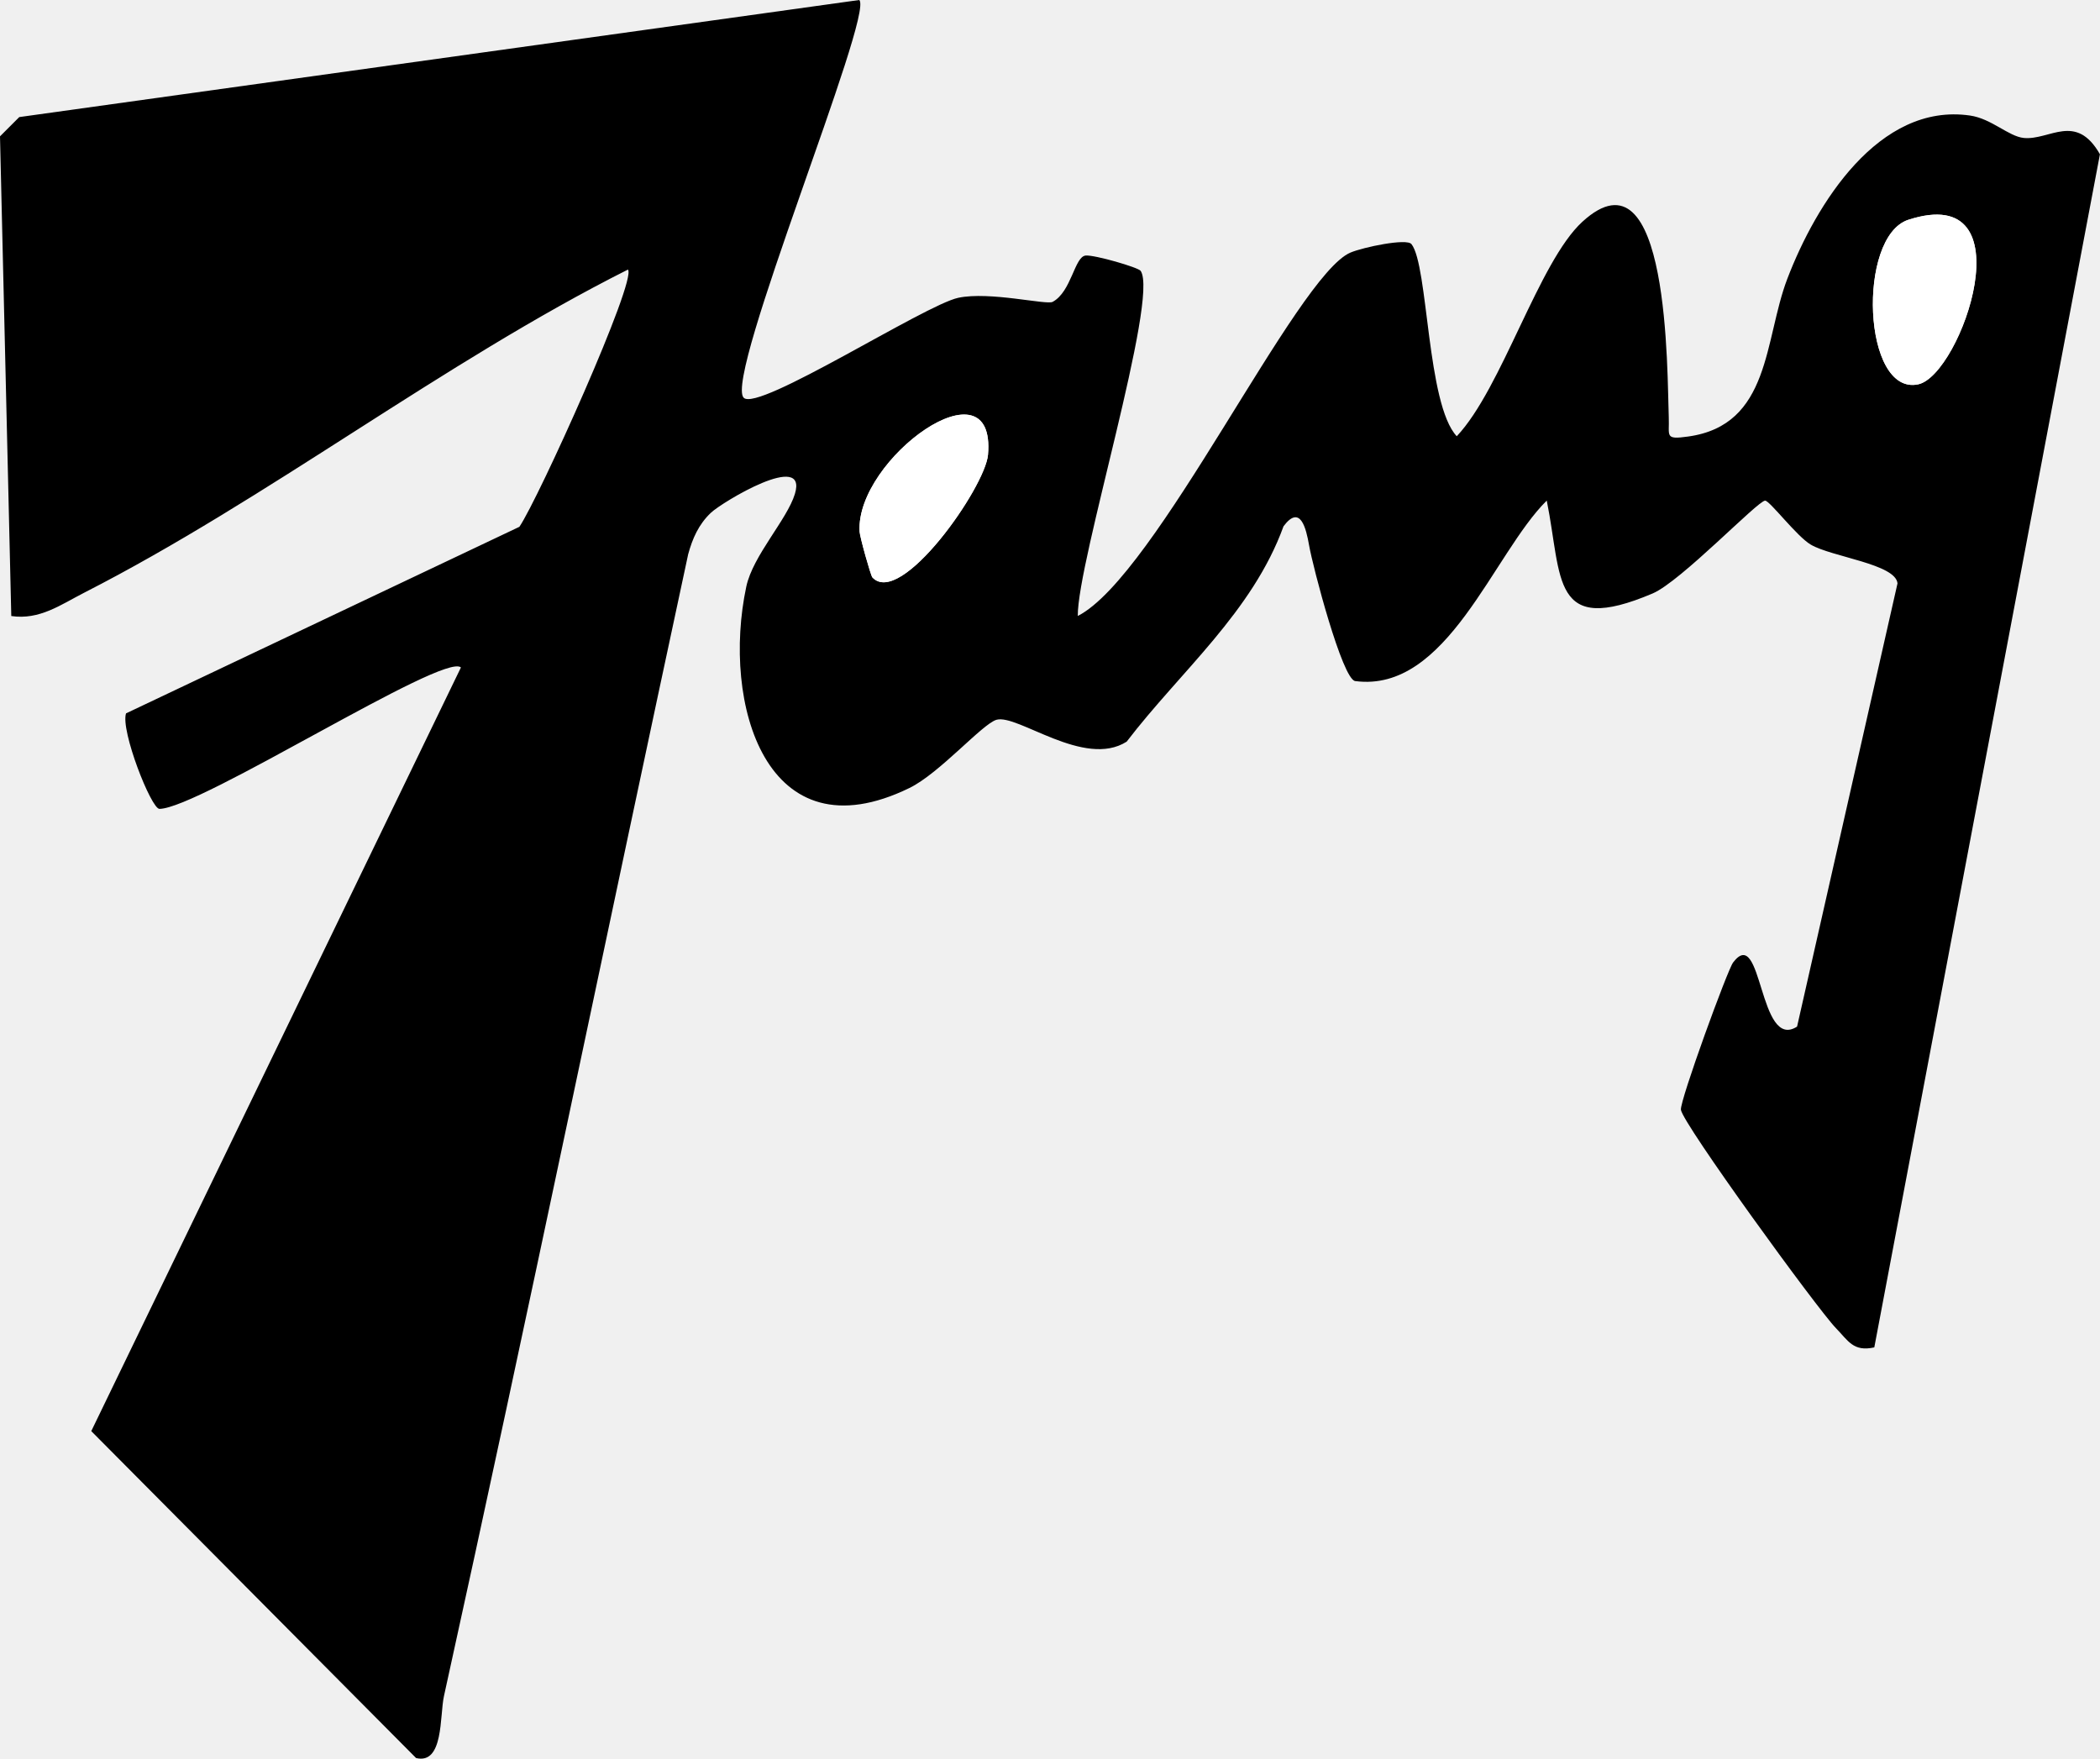
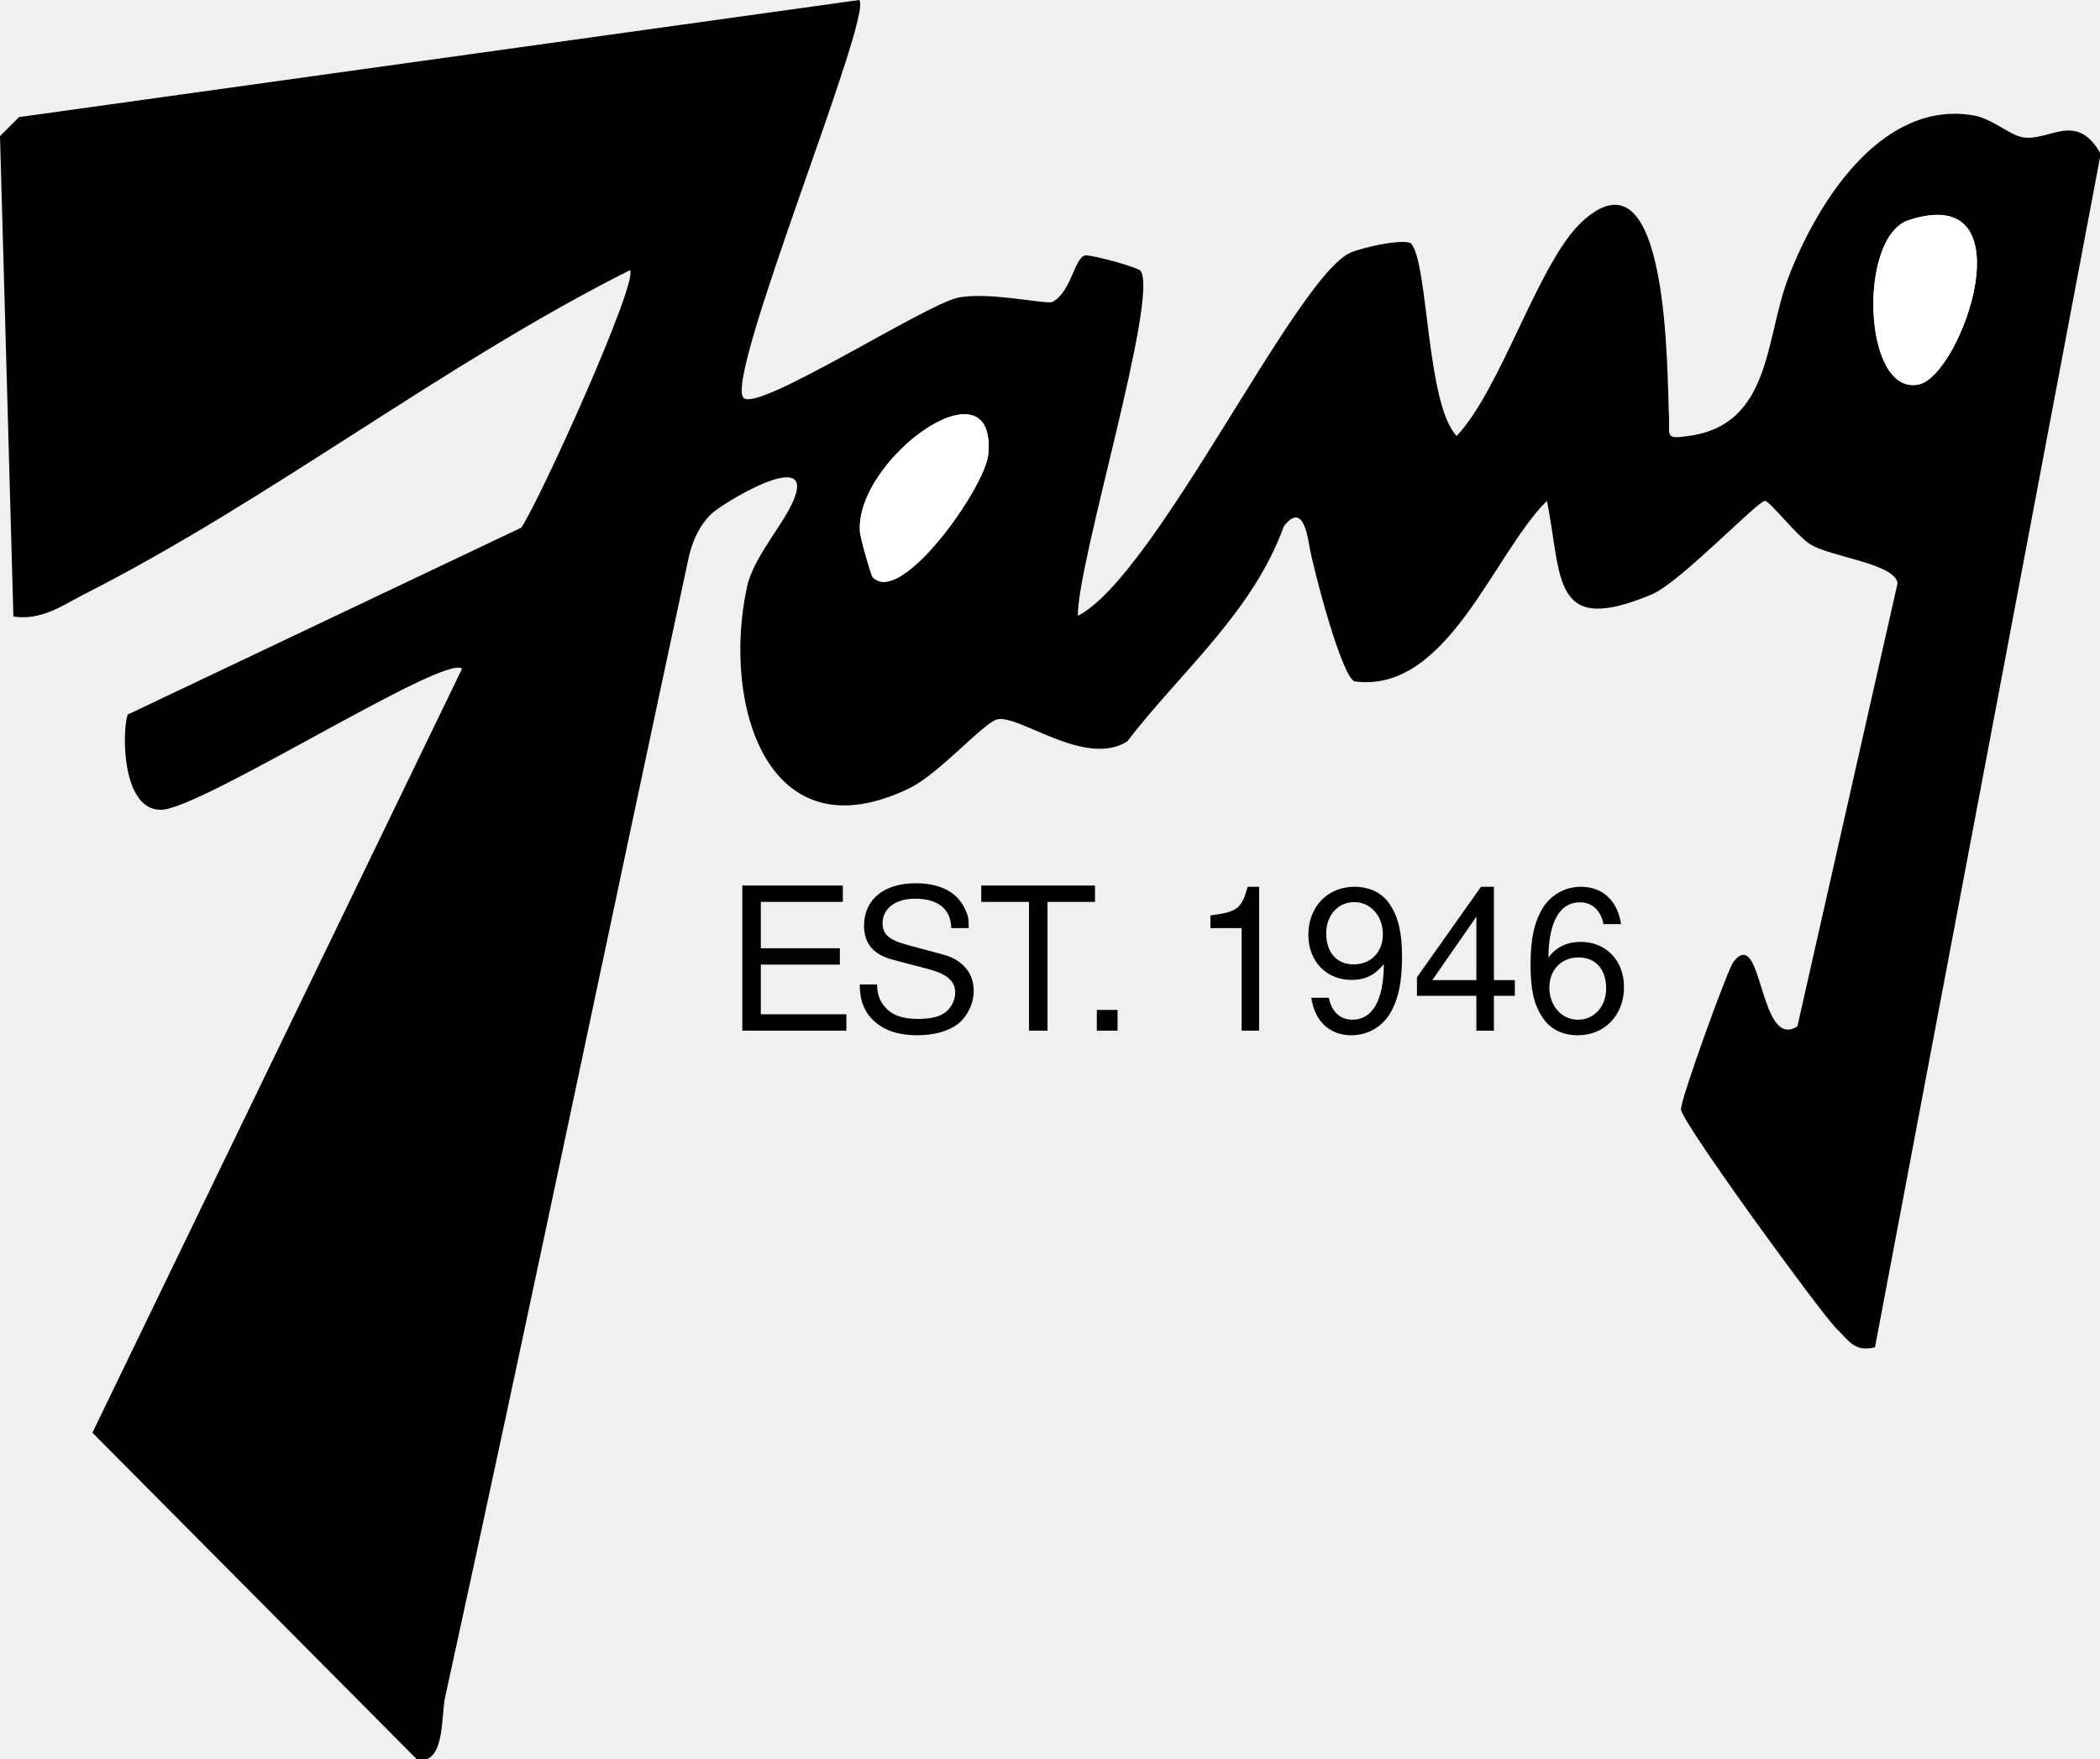
- <svg xmlns="http://www.w3.org/2000/svg" id="Layer_2" viewBox="0 0 297.74 249.32">
+ <svg xmlns="http://www.w3.org/2000/svg" id="Layer_2" version="1.1" viewBox="0 0 297.7 249.3">
  <defs>
-     <style>.cls-1{fill:#fff;}</style>
+     <style>
+       .st0, .st1 {
+         isolation: isolate;
+       }
+ 
+       .st2 {
+         fill: #fff;
+       }
+ 
+       .st1 {
+         font-family: Helvetica, Helvetica;
+         font-size: 28.2px;
+       }
+     </style>
  </defs>
  <g id="Layer_1-2">
-     <path d="M121.83,0c2.12,2.03-19.22,53.49-16.39,56.39,2.03,2.07,25.69-13.17,30.43-14.17,4.45-.94,12.49,1.05,13.37.58,2.68-1.43,3.1-6.43,4.69-6.57,1.28-.11,7.45,1.68,7.79,2.17,2.65,3.81-9,41.28-8.91,48.93,11.14-5.66,30.97-48.27,38.66-51.52,1.8-.76,7.97-2.06,8.65-1.2,2.4,3.03,2.15,22.7,6.42,27.24,6.41-6.79,11.61-24.72,17.8-30.4,12.44-11.4,12.01,21.67,12.26,27.72.11,2.65-.65,3.2,2.75,2.72,11.73-1.63,10.75-13.72,14.06-22.37,4.03-10.55,12.95-25.01,25.9-23.14,3.06.44,5.47,2.97,7.63,3.18,3.66.35,7.38-3.66,10.79,2.31l-31.99,169.16c-2.99.66-3.71-.96-5.45-2.74-2.6-2.67-21.79-29.08-21.97-30.96-.13-1.35,6.6-19.81,7.4-20.87,4.18-5.51,3.59,12.6,9.07,9.09l14.24-62.84c-.26-2.75-9.31-3.74-12.29-5.49-1.99-1.16-5.82-6.24-6.48-6.24-1.03,0-11.94,11.45-15.95,13.16-14.42,6.12-12.78-2.11-15.01-13.17-7.61,7.53-14.12,27.32-27.16,25.59-1.82-.24-6.01-16.2-6.54-19.27-.42-2.39-1.24-5.85-3.62-2.68-4.4,12.15-14.64,20.6-22.24,30.54-6.01,3.82-15.47-3.96-18.46-3.1-2,.58-8.07,7.59-12.34,9.67-20.35,9.93-26.65-12.04-23.13-28.55.94-4.41,5.78-9.49,6.89-13.14,1.88-6.19-10.31,1.15-11.91,2.67-1.73,1.64-2.61,3.64-3.22,5.88-11.6,53.96-22.75,108.02-34.63,161.91-.61,2.78-.02,9.71-3.95,8.76l-46.05-46.35,52.41-108.27c-2.4-2.19-37.06,19.99-42.74,20.05-1.18.01-5.55-11.15-4.74-13.54l55.77-26.45c2.73-4.03,16.7-34.98,15.39-36.47-26.27,13.21-51.13,32.55-77.09,45.81-3.34,1.71-6.33,3.9-10.34,3.31L0,19.33l2.73-2.73L121.83,0ZM270.57,31.16c-7.31,2.37-6.49,24.99,1.39,23.33,6.1-1.29,15.7-28.87-1.39-23.33ZM123.68,81.85c4.02,4.35,16-12.76,16.4-17.38,1.19-13.83-18.76.56-18.21,10.87.04.79,1.58,6.26,1.81,6.5Z" />
-     <path class="cls-1" d="M270.57,31.16c17.09-5.54,7.49,22.04,1.39,23.33-7.88,1.66-8.7-20.96-1.39-23.33Z" />
-     <path class="cls-1" d="M123.68,81.85c-.23-.25-1.77-5.71-1.81-6.5-.55-10.32,19.4-24.7,18.21-10.87-.4,4.62-12.37,21.72-16.4,17.38Z" />
+     <path d="M121.8,0c2.1,2-19.2,53.5-16.4,56.4,2,2.1,25.7-13.2,30.4-14.2,4.4-.9,12.5,1,13.4.6,2.7-1.4,3.1-6.4,4.7-6.6,1.3,0,7.4,1.7,7.8,2.2,2.6,3.8-9,41.3-8.9,48.9,11.1-5.7,31-48.3,38.7-51.5,1.8-.8,8-2.1,8.6-1.2,2.4,3,2.1,22.7,6.4,27.2,6.4-6.8,11.6-24.7,17.8-30.4,12.4-11.4,12,21.7,12.3,27.7.1,2.7-.6,3.2,2.8,2.7,11.7-1.6,10.8-13.7,14.1-22.4,4-10.5,13-25,25.9-23.1,3.1.4,5.5,3,7.6,3.2,3.7.4,7.4-3.7,10.8,2.3l-32,169.2c-3,.7-3.7-1-5.5-2.7-2.6-2.7-21.8-29.1-22-31-.1-1.4,6.6-19.8,7.4-20.9,4.2-5.5,3.6,12.6,9.1,9.1l14.2-62.8c-.3-2.8-9.3-3.7-12.3-5.5-2-1.2-5.8-6.2-6.5-6.2-1,0-11.9,11.4-15.9,13.2-14.4,6.1-12.8-2.1-15-13.2-7.6,7.5-14.1,27.3-27.2,25.6-1.8-.2-6-16.2-6.5-19.3-.4-2.4-1.2-5.8-3.6-2.7-4.4,12.2-14.6,20.6-22.2,30.5-6,3.8-15.5-4-18.5-3.1-2,.6-8.1,7.6-12.3,9.7-20.3,9.9-26.7-12-23.1-28.5.9-4.4,5.8-9.5,6.9-13.1,1.9-6.2-10.3,1.2-11.9,2.7-1.7,1.6-2.6,3.6-3.2,5.9-11.6,54-22.8,108-34.6,161.9-.6,2.8,0,9.7-4,8.8l-46-46.3,52.4-108.3c-2.4-2.2-37.1,20-42.7,20s-5.5-11.2-4.7-13.5l55.8-26.5c2.7-4,16.7-35,15.4-36.5-26.3,13.2-51.1,32.6-77.1,45.8-3.3,1.7-6.3,3.9-10.3,3.3L0,19.3l2.7-2.7L121.8,0ZM270.6,31.2c-7.3,2.4-6.5,25,1.4,23.3,6.1-1.3,15.7-28.9-1.4-23.3ZM123.7,81.8c4,4.3,16-12.8,16.4-17.4,1.2-13.8-18.8.6-18.2,10.9,0,.8,1.6,6.3,1.8,6.5h0Z" />
+     <path class="st2" d="M270.6,31.2c17.1-5.5,7.5,22,1.4,23.3-7.9,1.7-8.7-21-1.4-23.3Z" />
+     <path class="st2" d="M123.7,81.8c-.2-.2-1.8-5.7-1.8-6.5-.6-10.3,19.4-24.7,18.2-10.9-.4,4.6-12.4,21.7-16.4,17.4h0Z" />
+   </g>
+   <g class="st0">
+     <text class="st1" transform="translate(102.7 146.1)">
+       <tspan x="0" y="0">EST. 1946</tspan>
+     </text>
  </g>
</svg>
